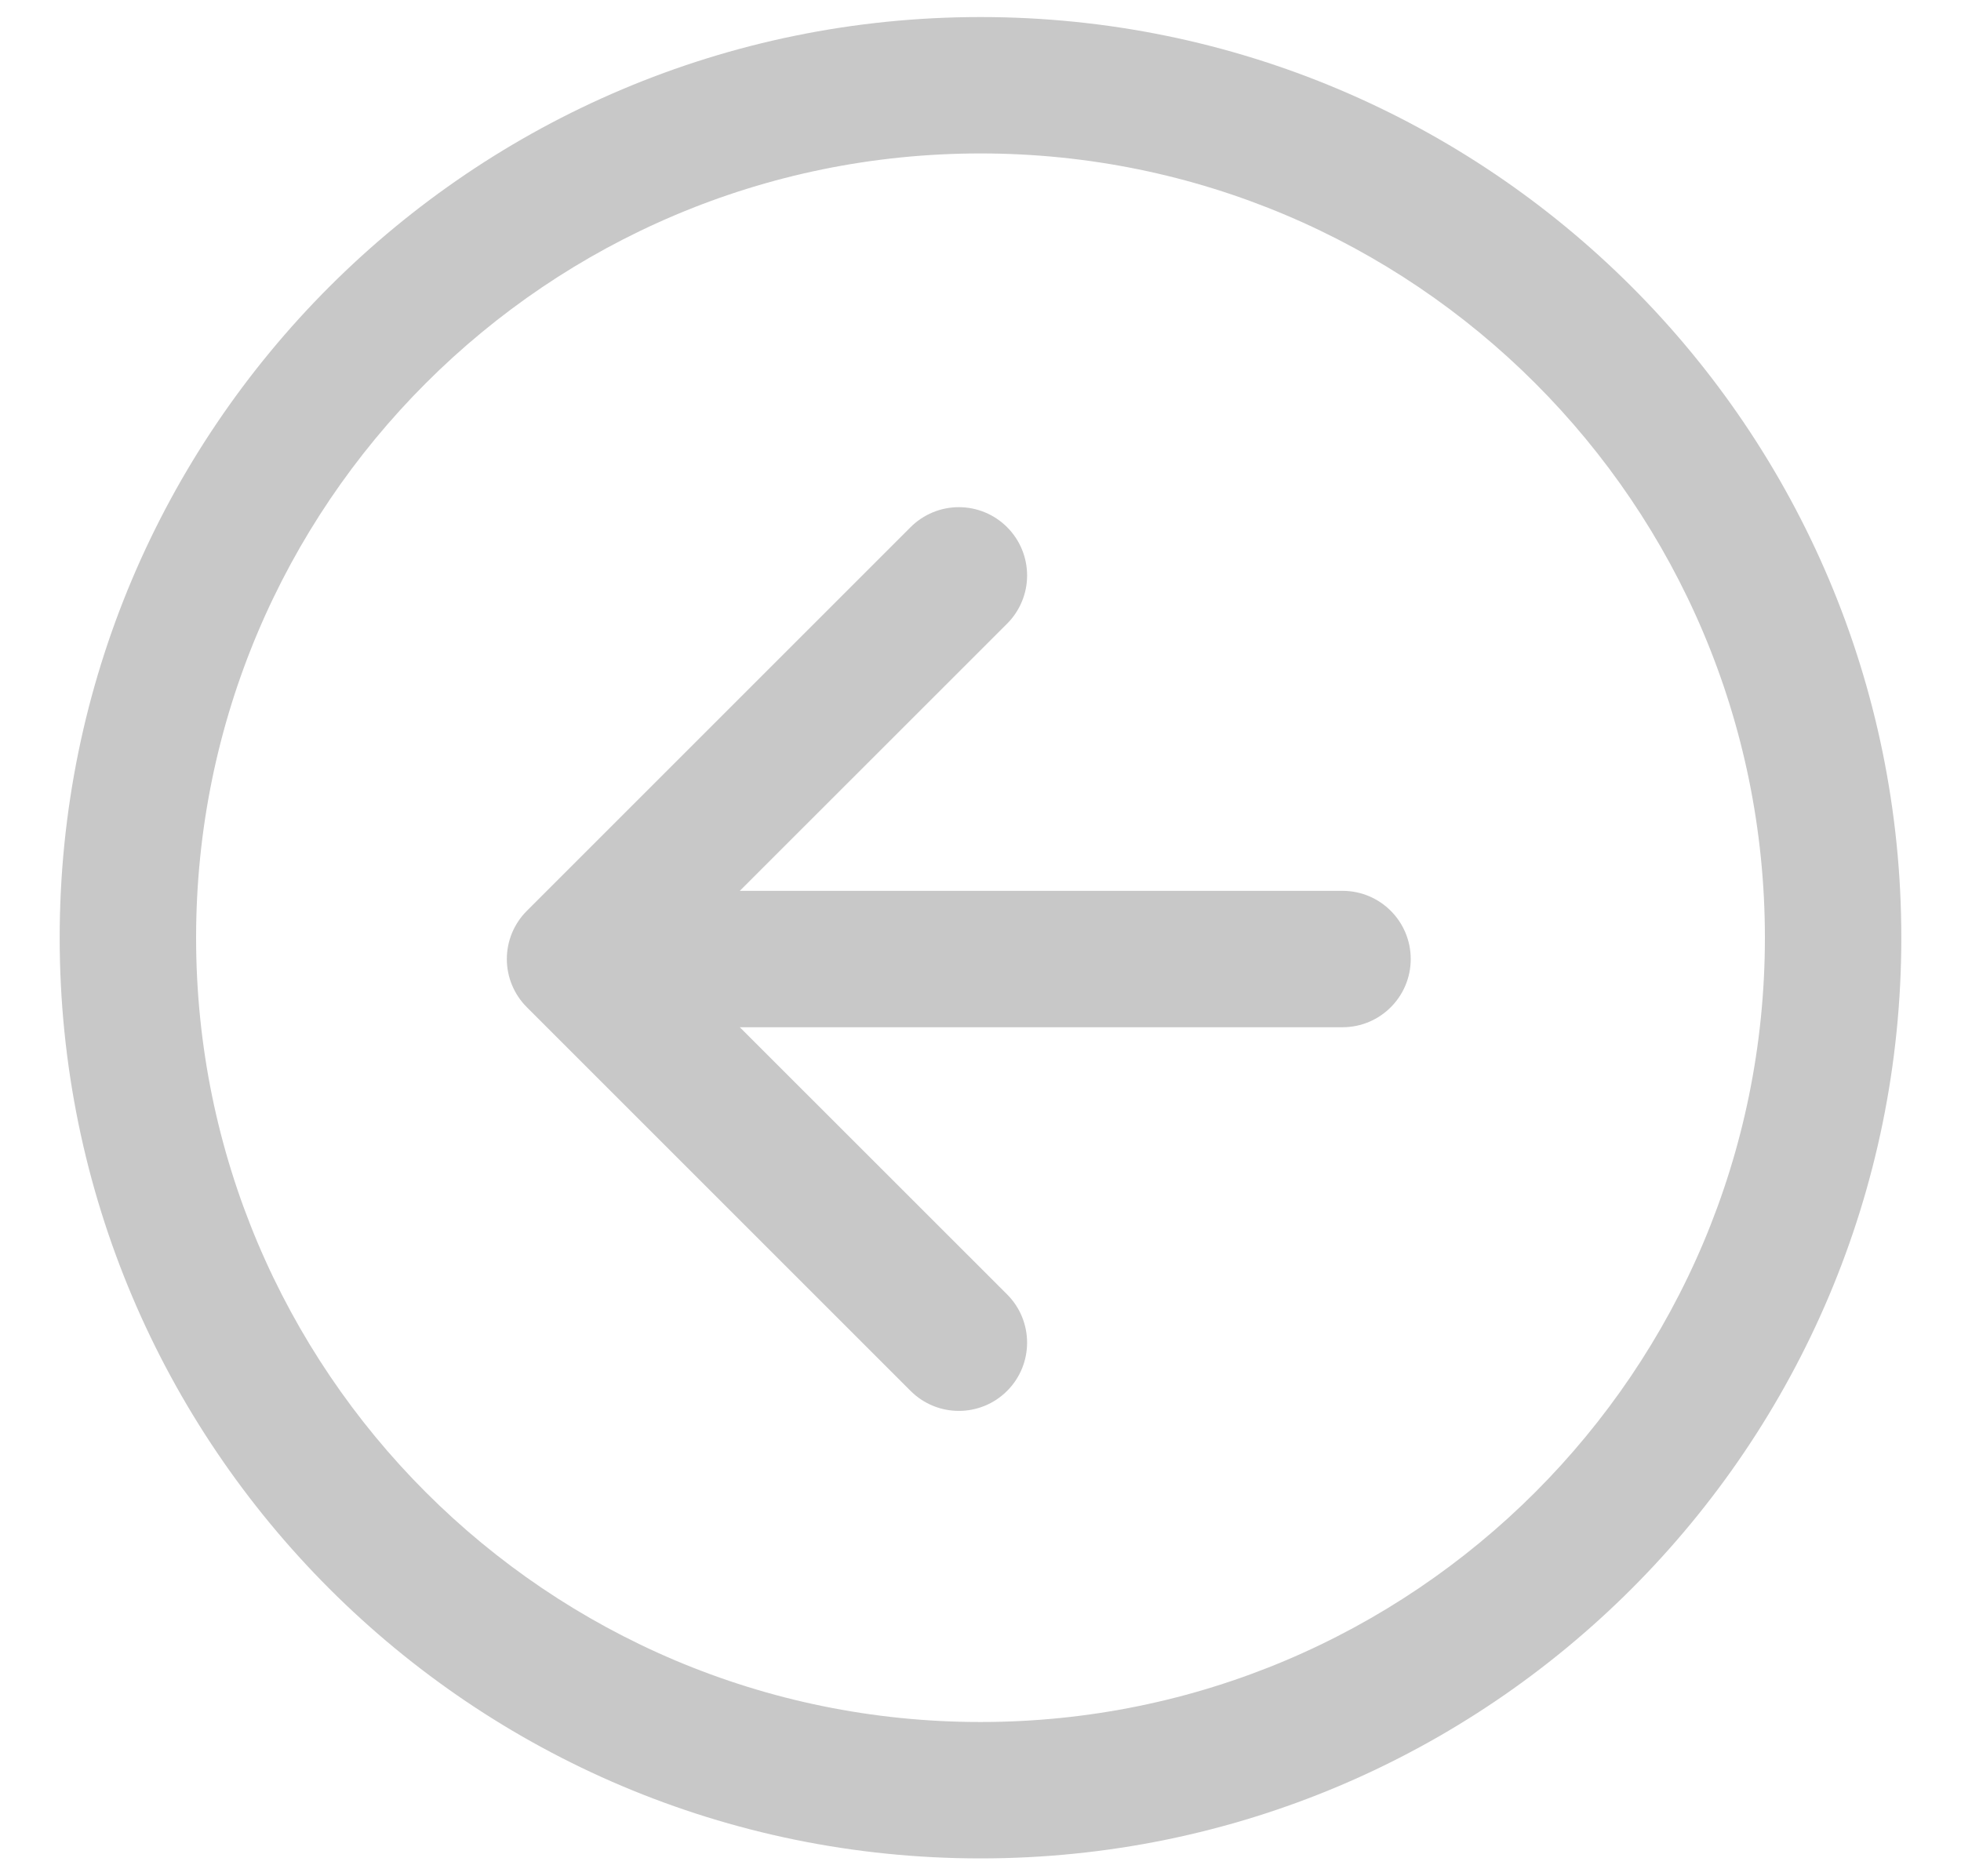
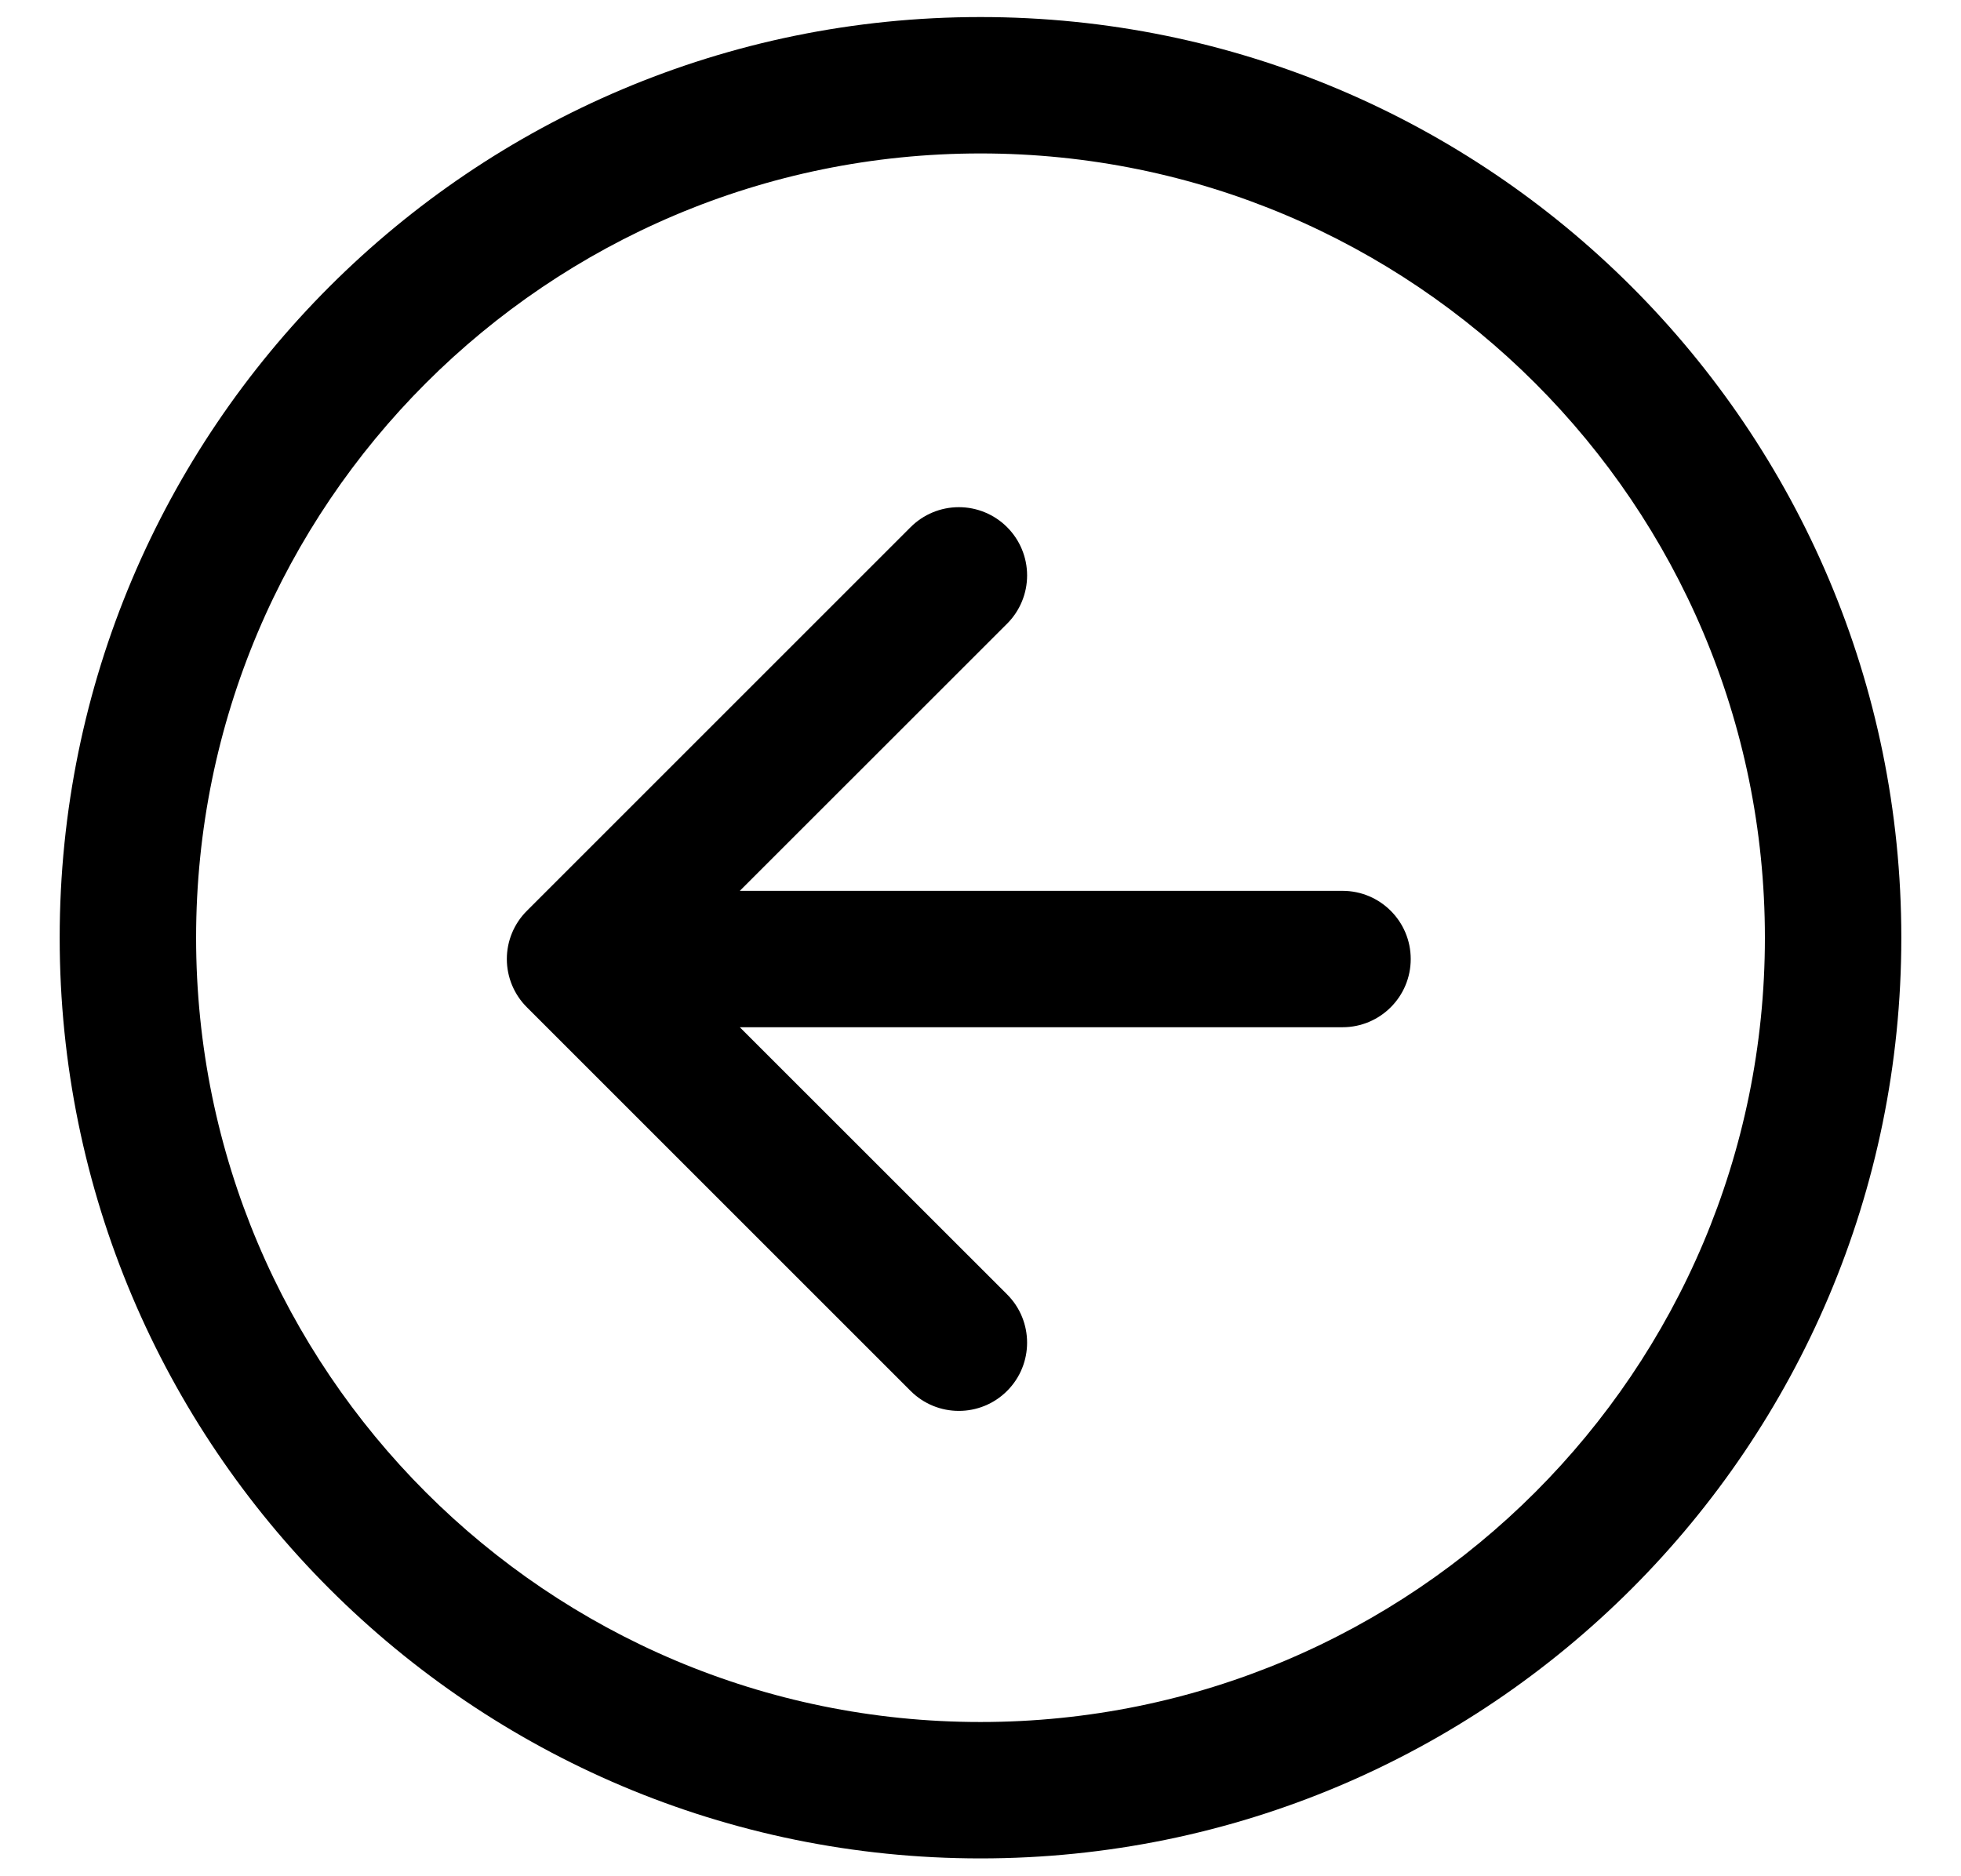
<svg xmlns="http://www.w3.org/2000/svg" width="23" height="22" fill="none">
-   <path fill-rule="evenodd" clip-rule="evenodd" d="M11.5.2C5.536.2.7 5.035.7 11c0 5.965 4.836 10.8 10.8 10.8 5.965 0 10.8-4.835 10.8-10.8C22.3 5.035 17.465.2 11.5.2zM2.3 11a9.2 9.2 0 1 1 18.4 0 9.2 9.2 0 0 1-18.4 0zm9.512-4.816a.8.8 0 0 1 0 1.132L8.677 10.45h7.069a.8.8 0 1 1 0 1.6H8.677l3.135 3.134a.8.8 0 1 1-1.132 1.132l-4.5-4.5a.798.798 0 0 1 0-1.132l4.5-4.5a.8.8 0 0 1 1.132 0z" fill="#C8C8C8" />
+   <path fill-rule="evenodd" clip-rule="evenodd" d="M11.5.2C5.536.2.7 5.035.7 11c0 5.965 4.836 10.8 10.8 10.8 5.965 0 10.8-4.835 10.8-10.8C22.3 5.035 17.465.2 11.5.2zM2.3 11a9.2 9.2 0 1 1 18.4 0 9.2 9.2 0 0 1-18.4 0zm9.512-4.816a.8.8 0 0 1 0 1.132L8.677 10.45h7.069a.8.8 0 1 1 0 1.6H8.677l3.135 3.134a.8.8 0 1 1-1.132 1.132l-4.5-4.5a.798.798 0 0 1 0-1.132l4.5-4.5a.8.8 0 0 1 1.132 0z" fill="currentColor" />
</svg>
